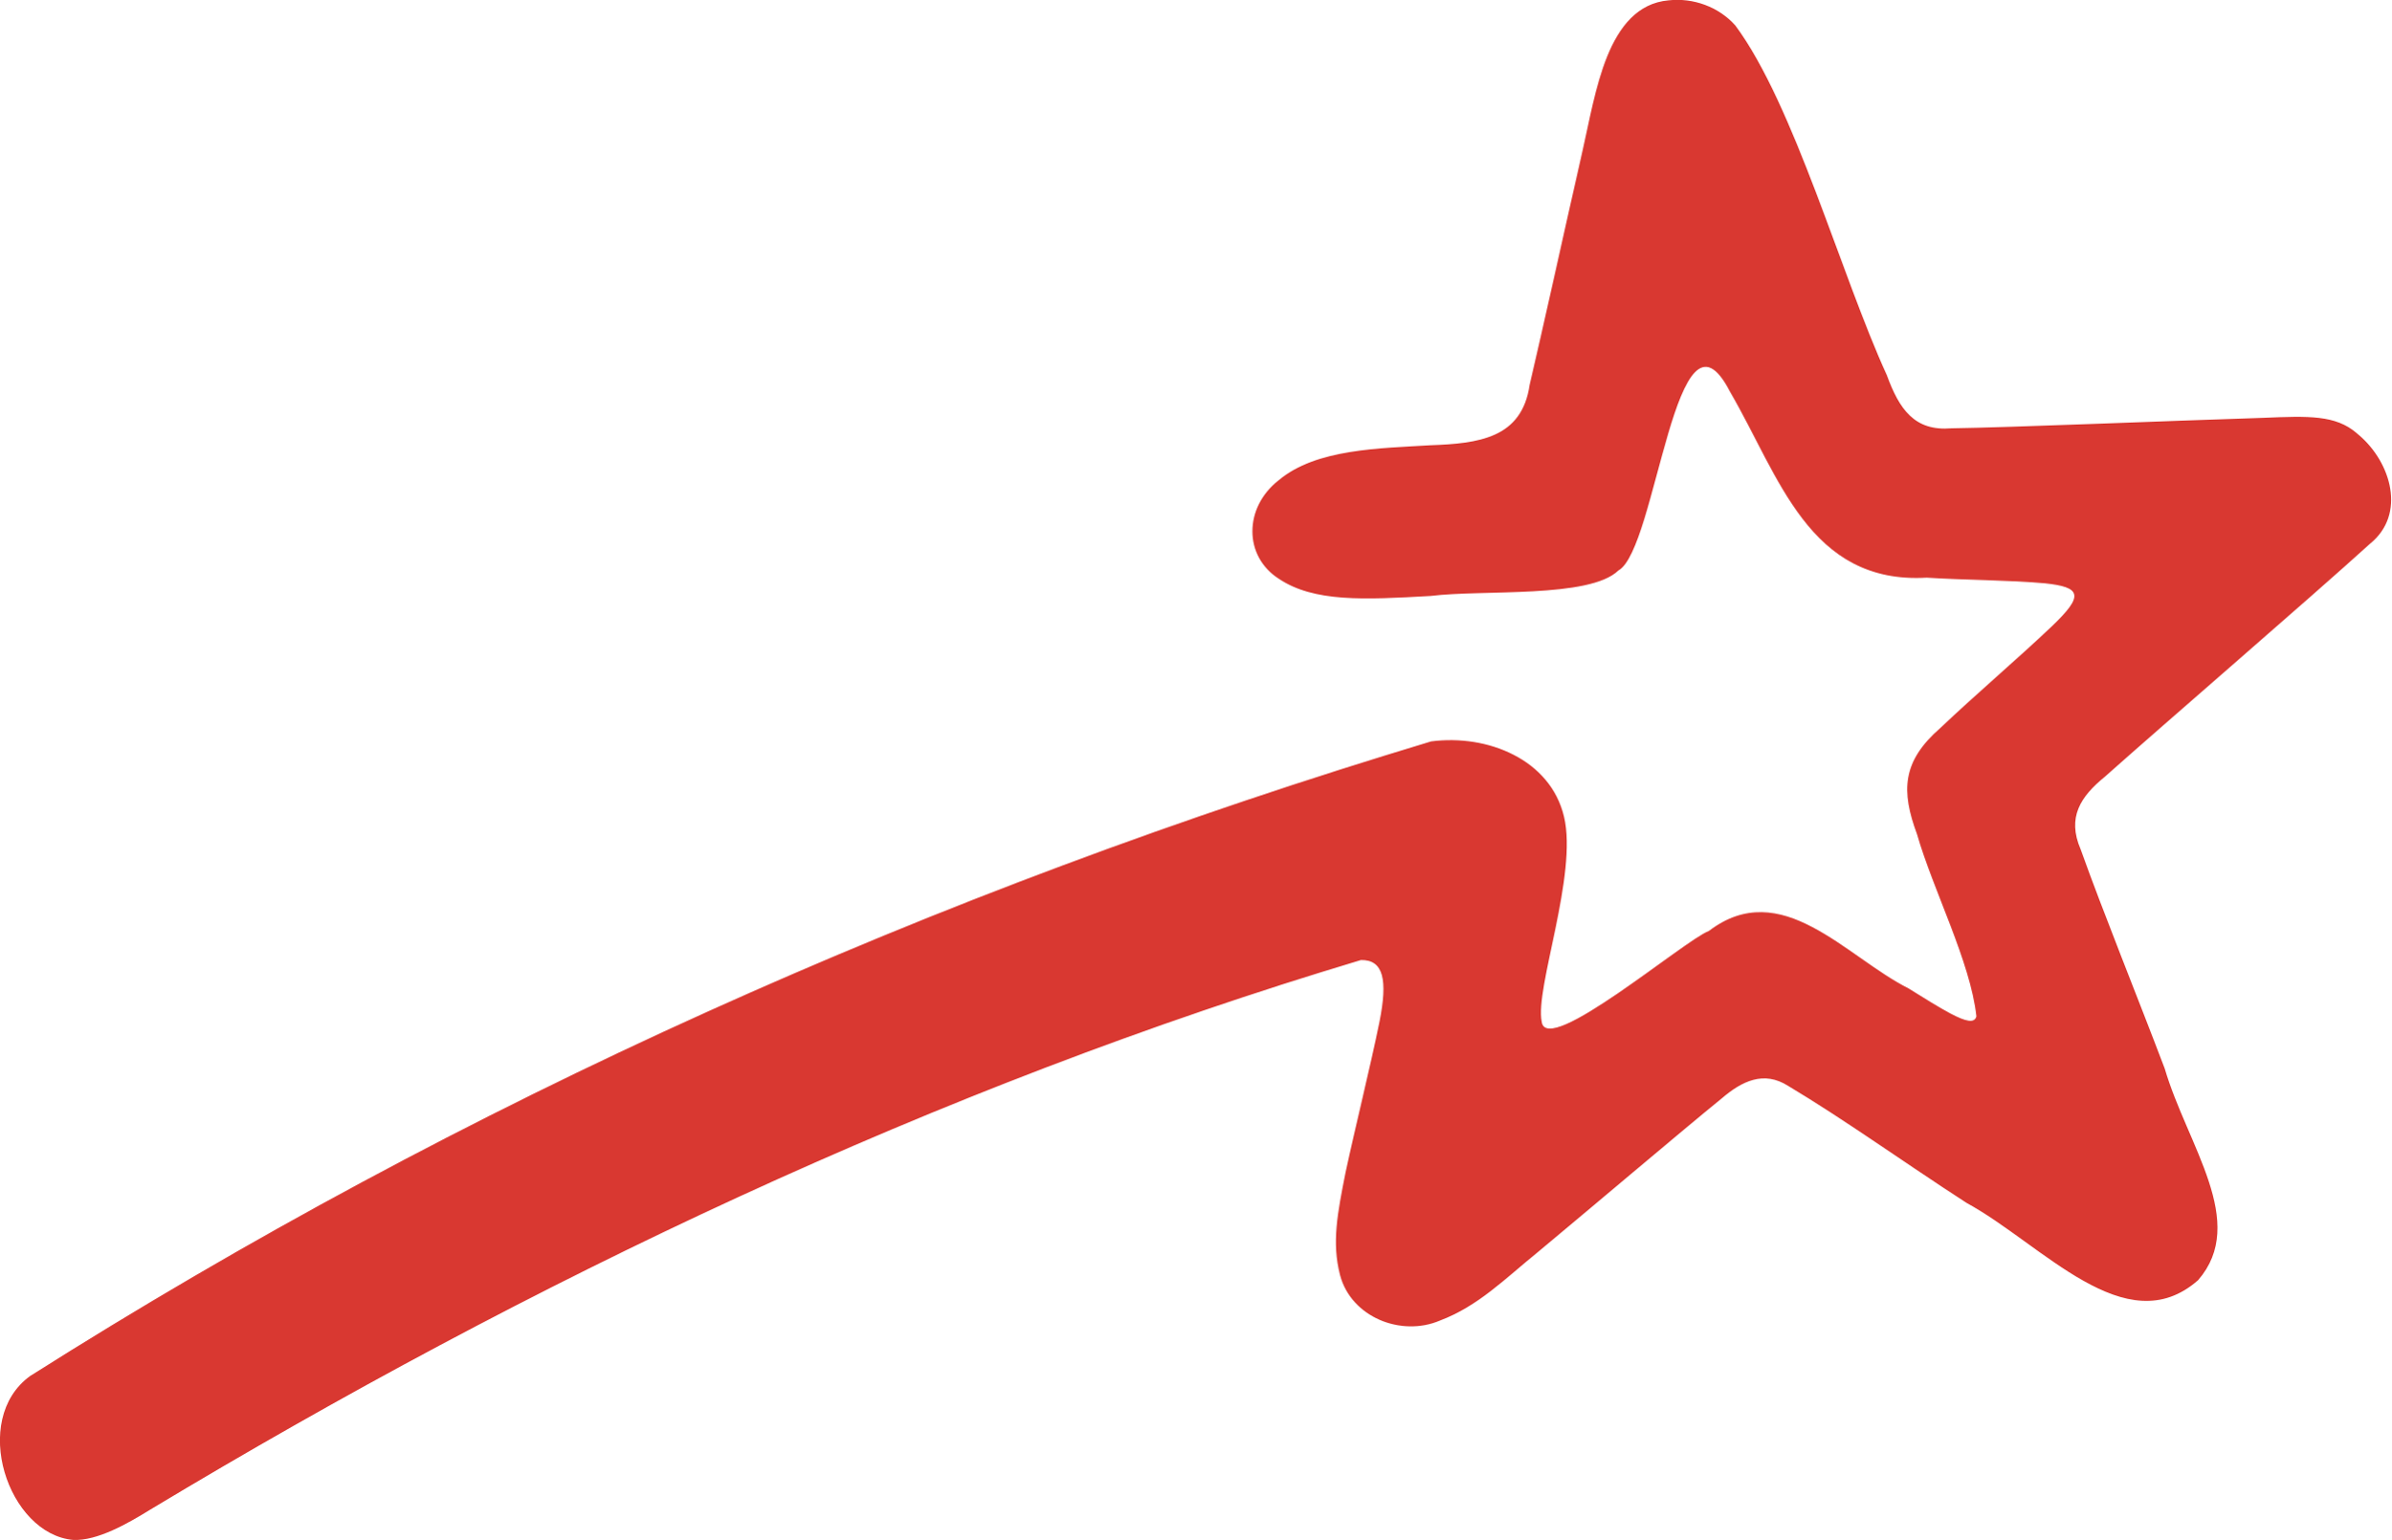
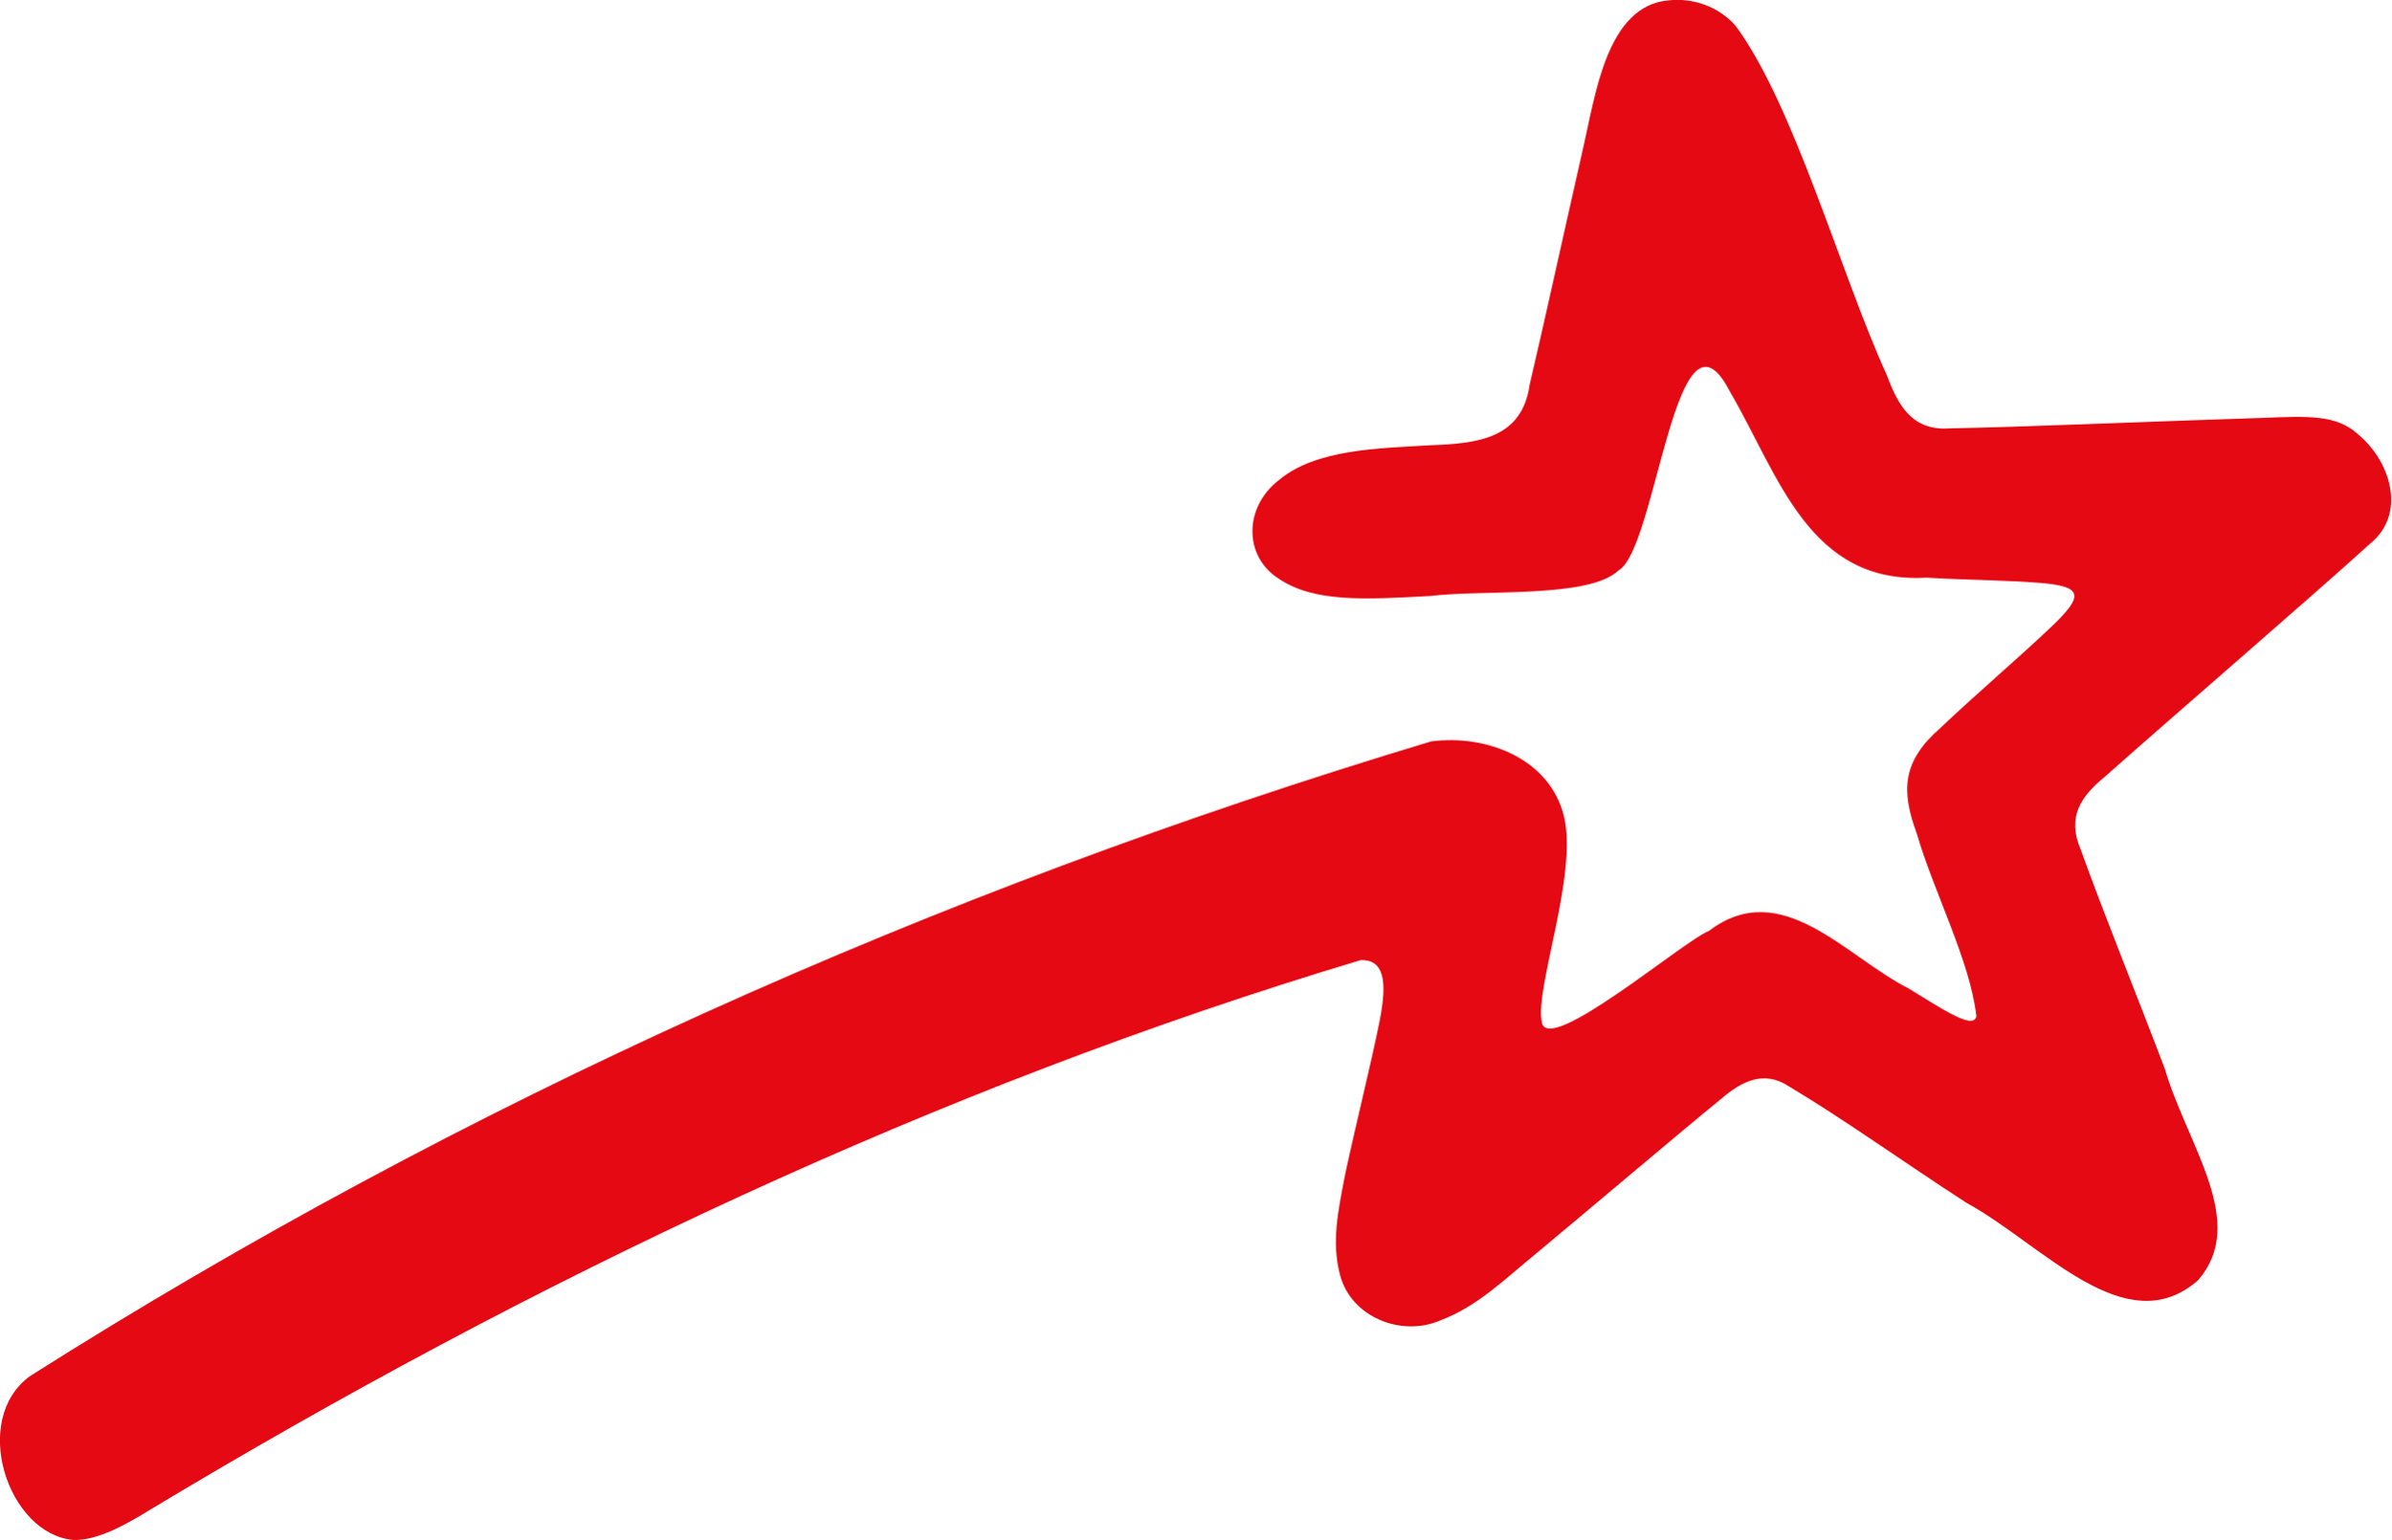
<svg xmlns="http://www.w3.org/2000/svg" id="Layer_2" data-name="Layer 2" viewBox="0 0 139.67 90">
  <defs>
    <style>
      .cls-1 {
-         fill: #d93831;
+         fill: #e50914;
      }
    </style>
  </defs>
  <g id="Layer_1-2" data-name="Layer 1">
    <path class="cls-1" d="M137.66,25.31c-1.23-1.06-2.8-1-5.45-.89-5.49.17-14.72.56-18.22.61-2.16.18-3.04-1.11-3.77-3.1-2.69-5.89-5.41-15.8-8.85-20.44-.97-1.09-2.46-1.63-3.9-1.47-3.63.32-4.27,5.52-5.02,8.76-1.03,4.52-2.36,10.6-3.1,13.72-.45,3.12-2.99,3.42-5.8,3.52-2.89.18-6.68.2-8.86,2.05-2.04,1.59-2.05,4.45.02,5.76,2.04,1.37,4.96,1.22,8.86,1,3.08-.38,9.27.15,10.97-1.49,2.23-1.22,3.35-16.63,6.52-10.44,2.87,4.92,4.6,11.26,11.49,10.86,2.16.14,4.83.14,6.9.33,1.03.11,1.63.28,1.71.65.1.39-.41,1.01-1.31,1.87-1.99,1.89-4.47,4-6.5,5.93-2.26,1.97-2.3,3.7-1.37,6.21.95,3.3,3.12,7.45,3.47,10.65-.11.42-.61.31-1.52-.17-.64-.34-1.48-.86-2.42-1.45-3.71-1.87-7.44-6.6-11.69-3.37-1.43.54-9.48,7.4-9.76,5.31-.41-1.97,2.12-8.61,1.3-12-.8-3.33-4.45-4.82-7.76-4.39C54.57,52.07,27,64.43,1.76,80.42c-3.52,2.55-1.3,9.24,2.52,9.58,1.4.06,3.17-.95,4.51-1.78,22.2-13.36,45.94-24.69,70.71-32.11,1.32-.02,1.57,1.16,1.08,3.61-.54,2.66-1.4,6.09-1.98,8.8-.47,2.38-.82,4.1-.32,6.01.65,2.45,3.57,3.62,5.83,2.65,2.24-.84,3.82-2.46,5.72-4,3.47-2.89,8.39-7.07,10.75-8.99,1.17-1,2.45-1.64,3.88-.72,3.25,1.94,6.72,4.44,10.41,6.83,4.44,2.42,9.3,8.24,13.53,4.52,2.94-3.39-.62-7.86-1.95-12.37-1.6-4.22-3.54-8.99-4.91-12.81-.81-1.88,0-3.09,1.42-4.25,3.42-3.05,12.08-10.52,15.48-13.61,2.14-1.73,1.22-4.76-.63-6.34l-.14-.12Z" />
  </g>
</svg>
